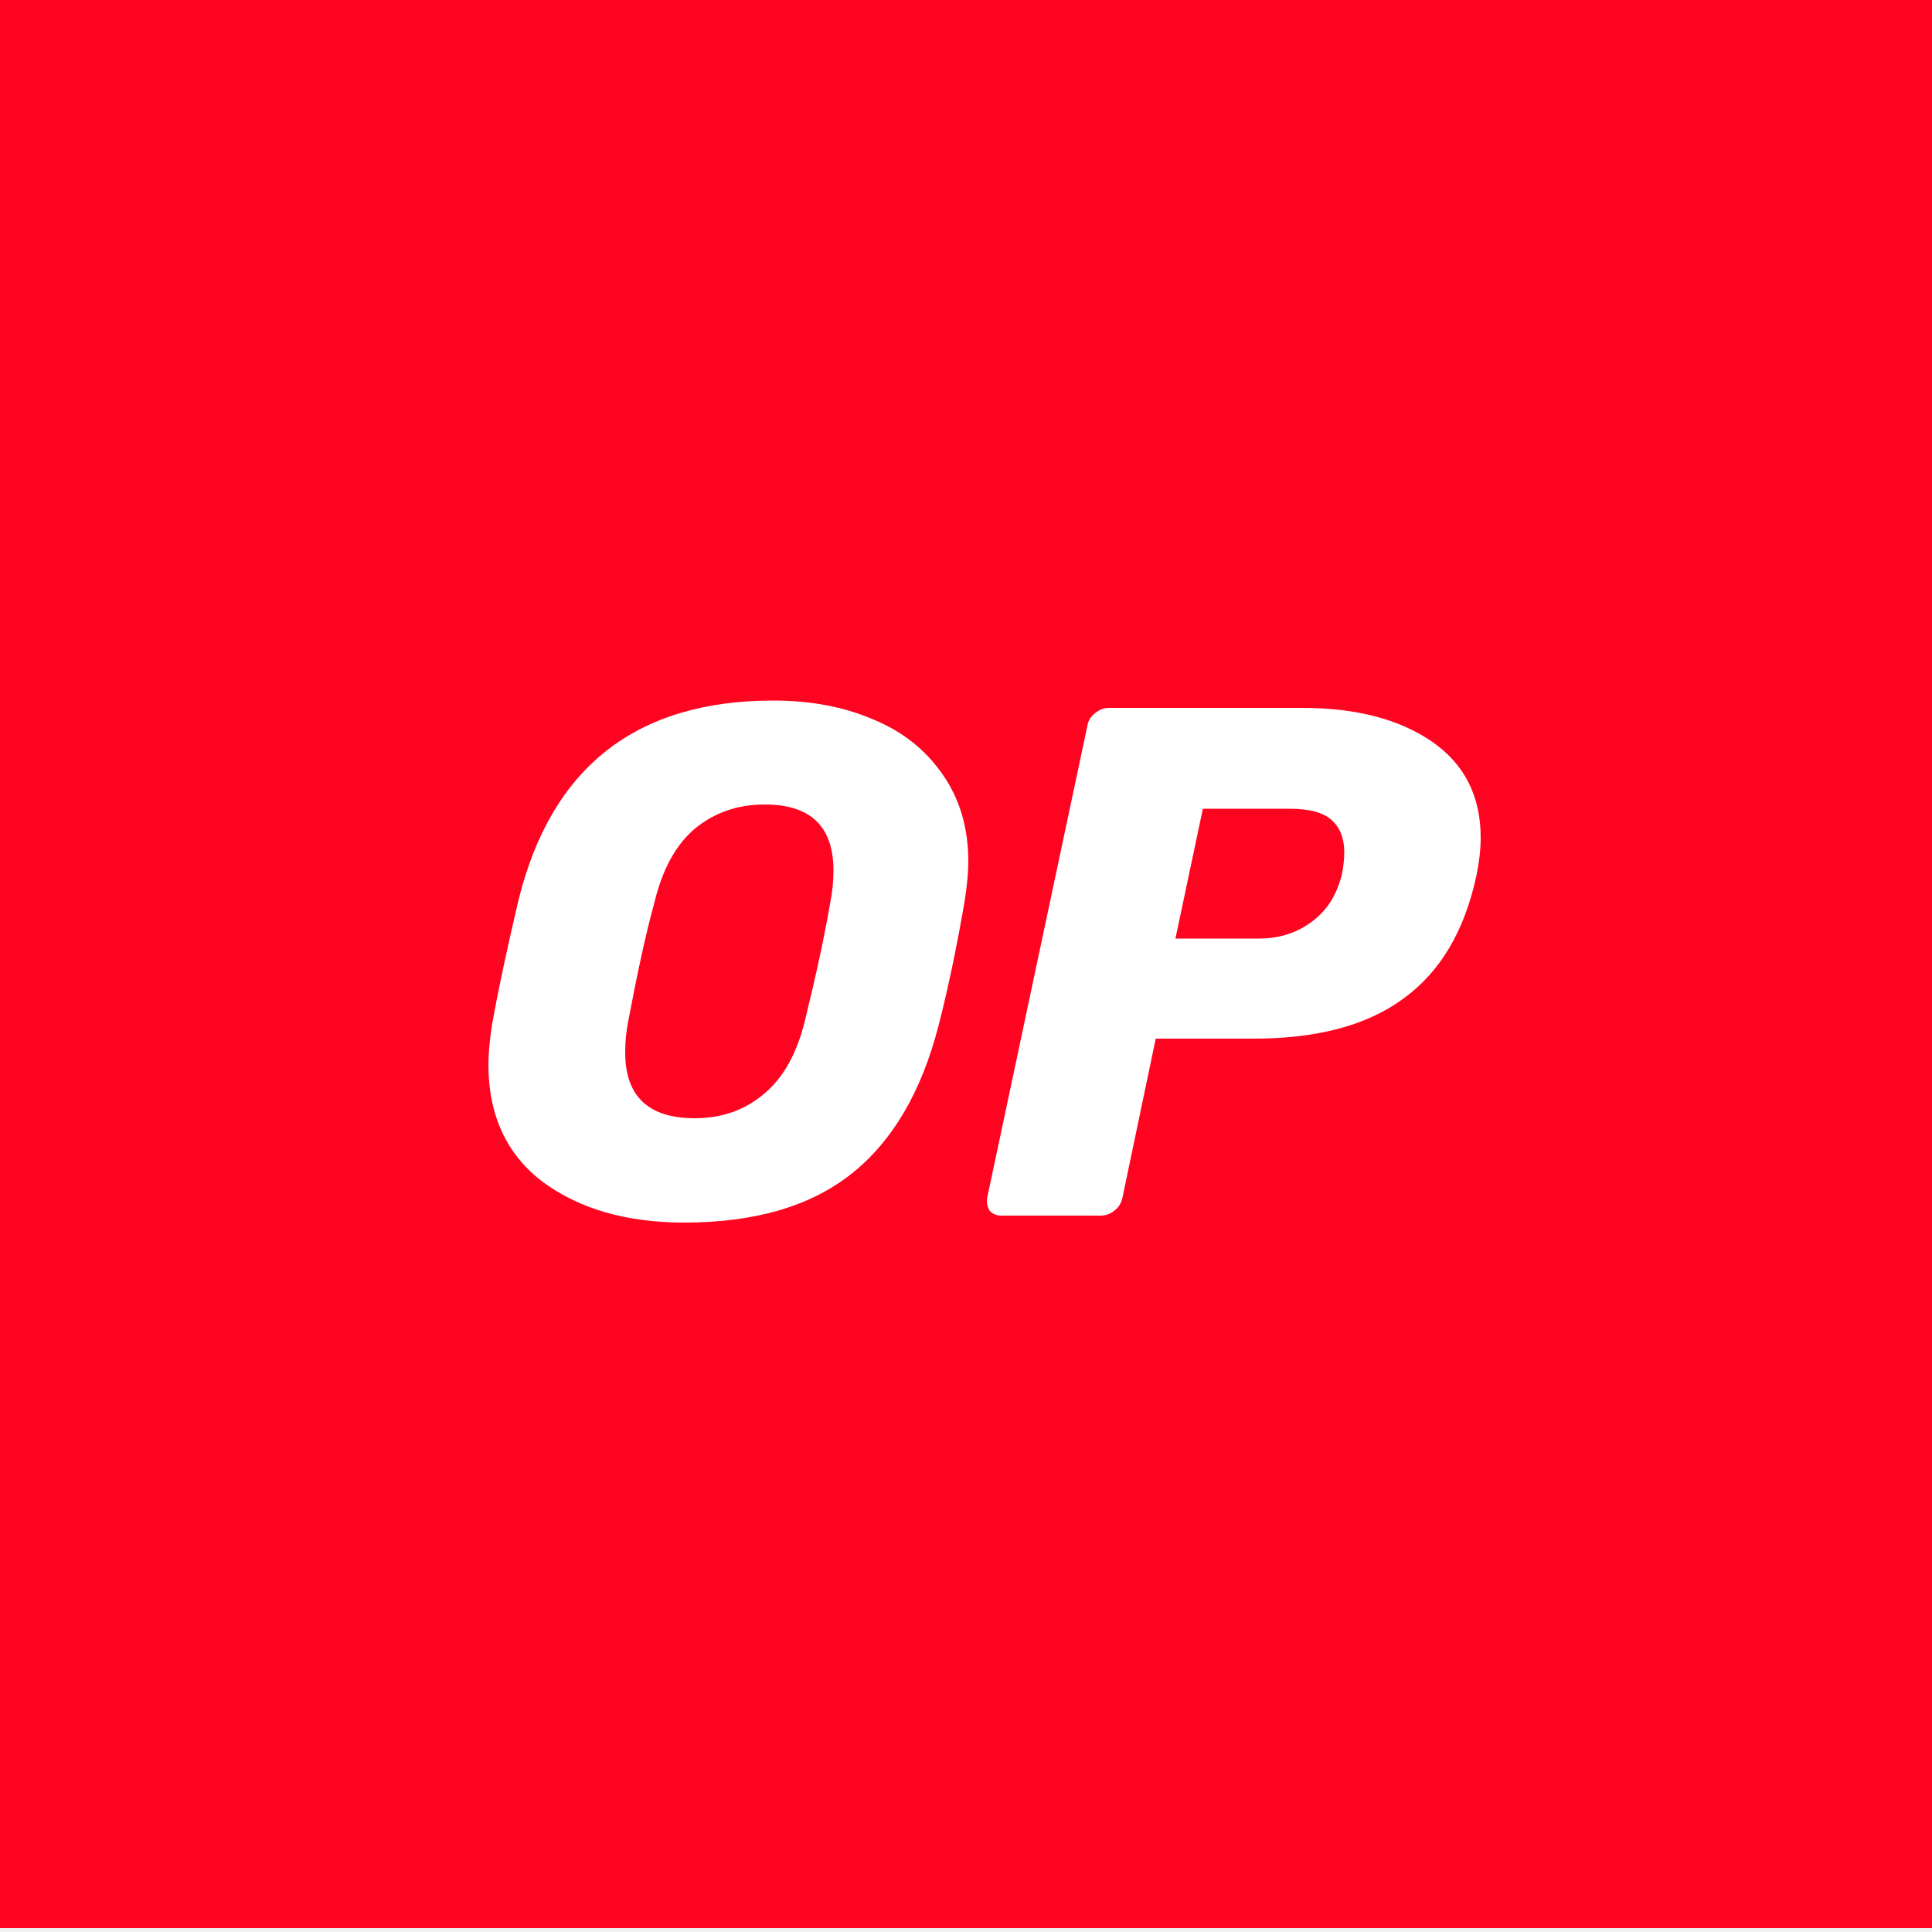
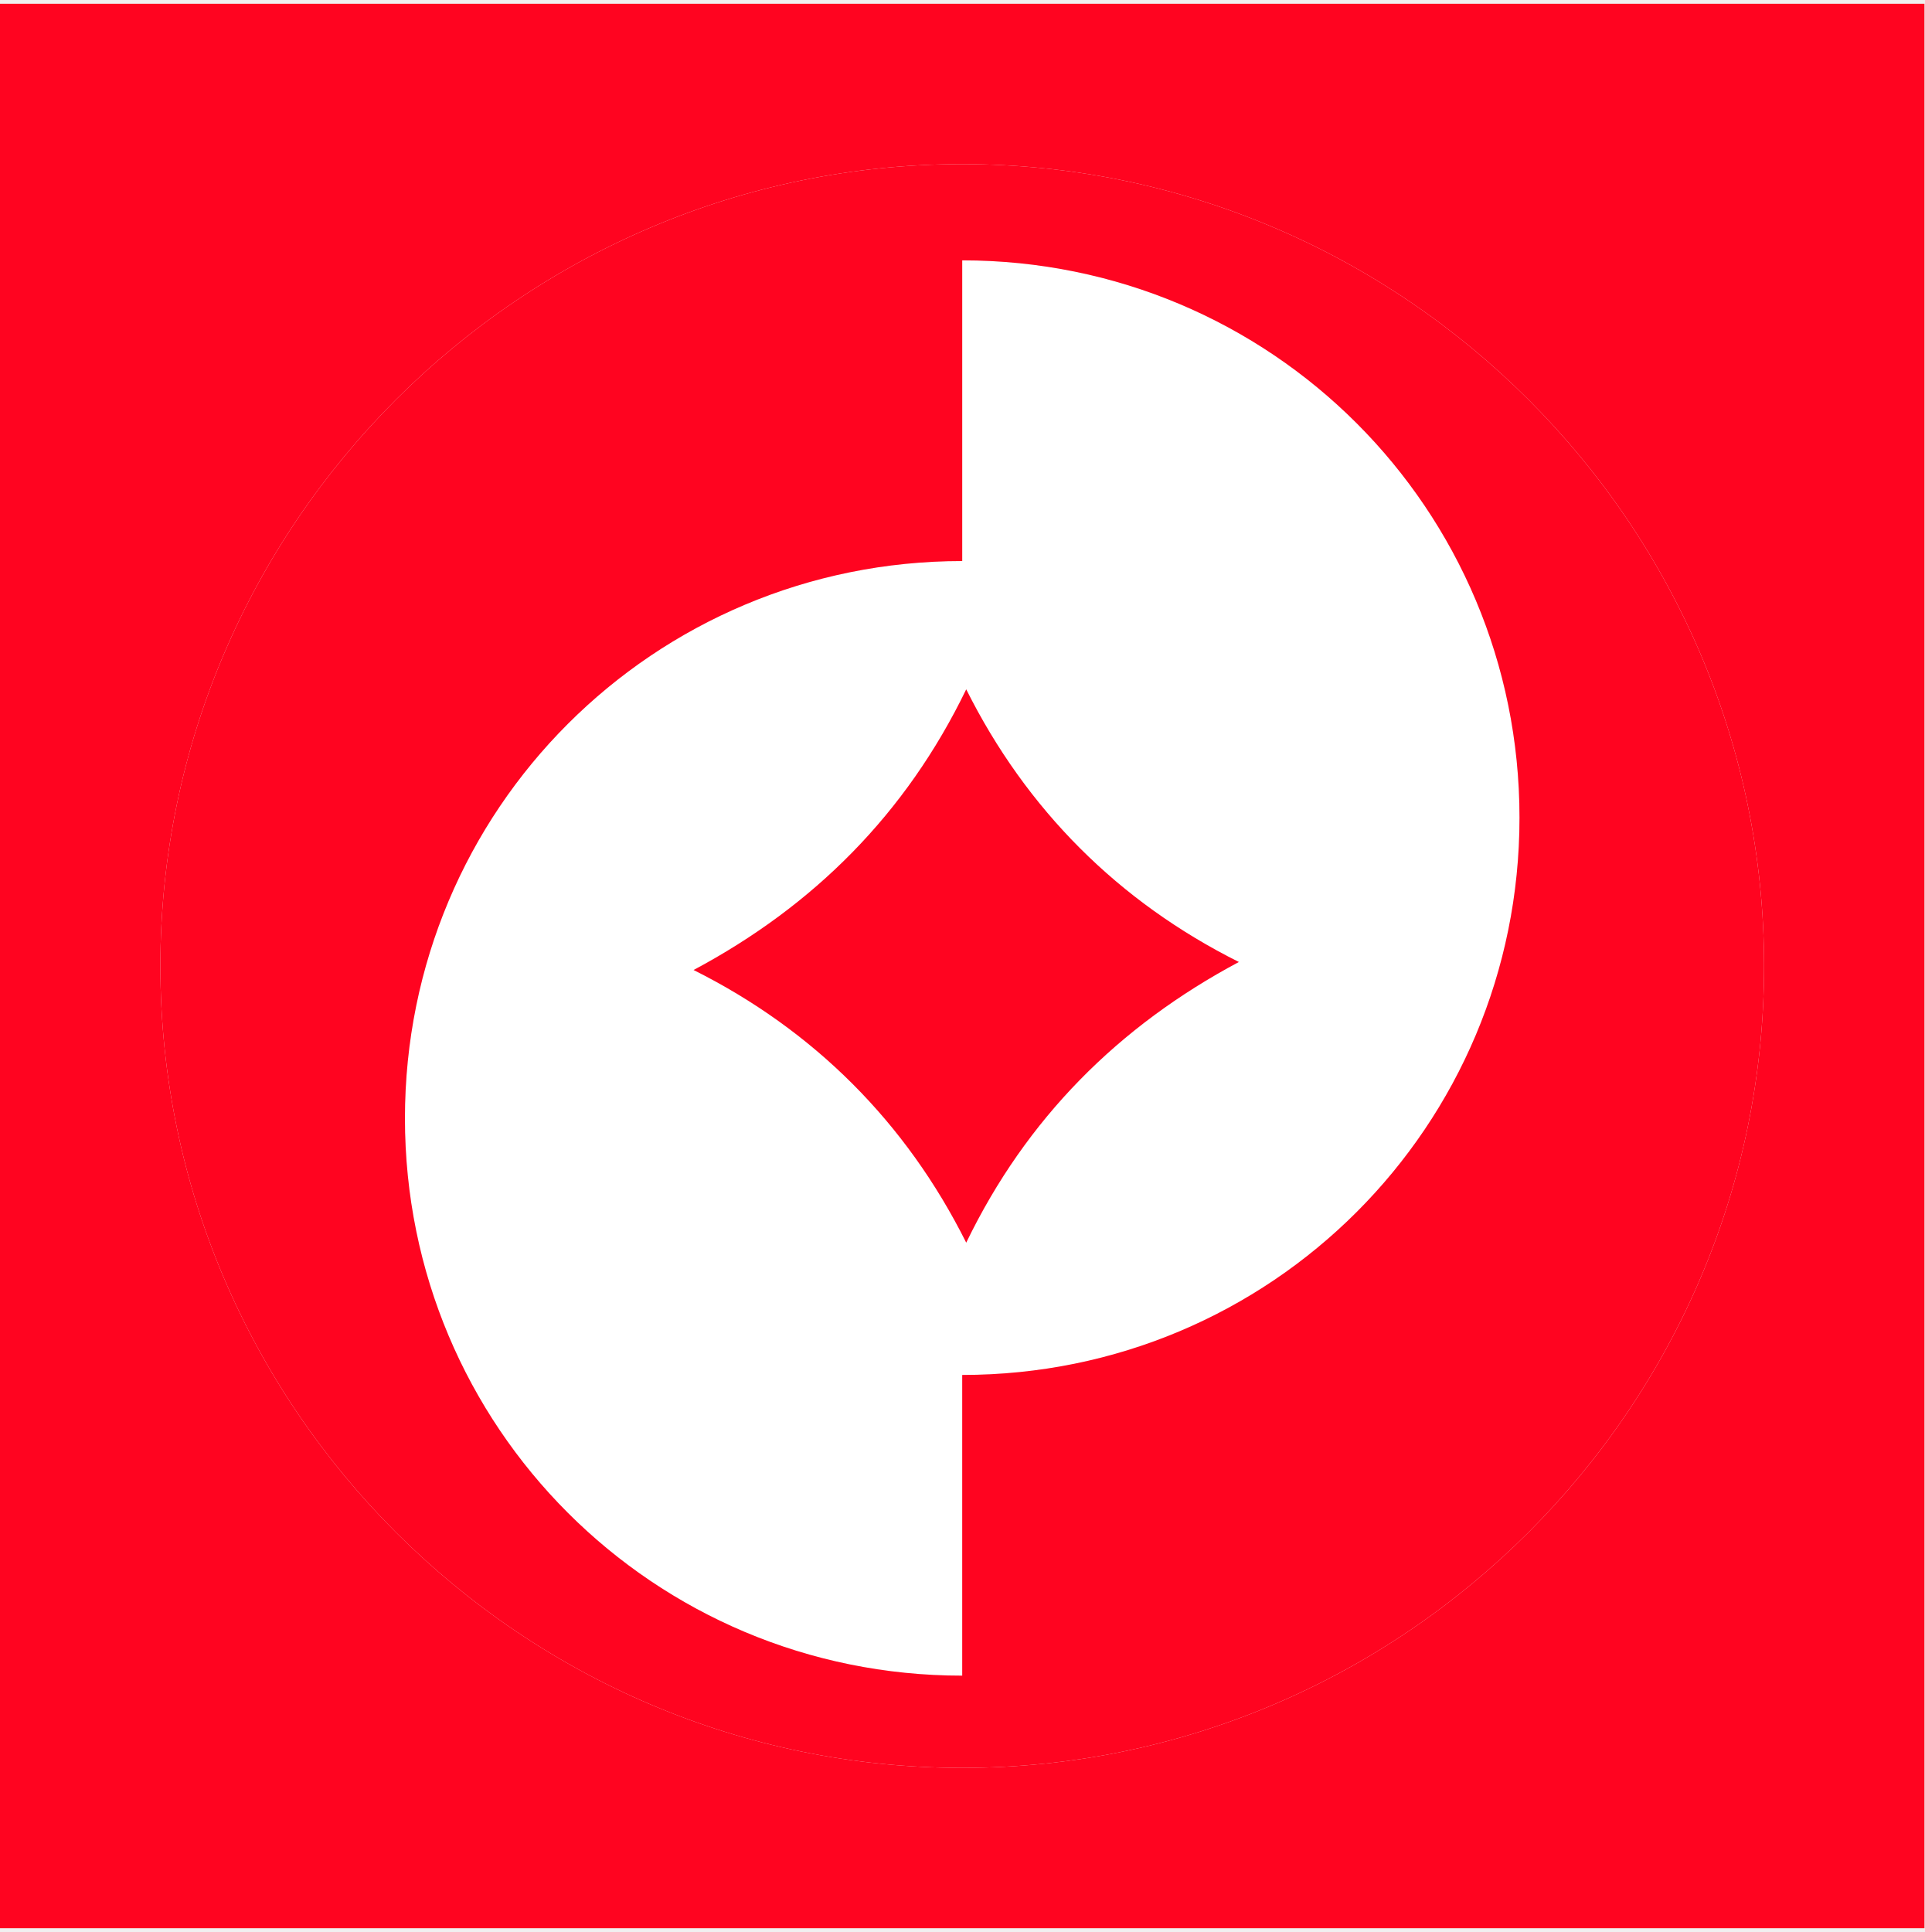
- <svg xmlns="http://www.w3.org/2000/svg" width="500" height="500" viewBox="0 0 500 500" fill="none">
-   <g clip-path="url(#clip0_538_458)">
-     <rect y="-1" width="500" height="500" fill="#FF0420" />
-     <path d="M177.1 316.4C162.2 316.4 150 312.9 140.5 305.9C131.1 298.8 126.4 288.6 126.4 275.5C126.4 272.7 126.7 269.4 127.3 265.4C128.9 256.4 131.2 245.6 134.2 232.9C142.7 198.5 164.7 181.3 200.1 181.3C209.7 181.3 218.4 182.9 226 186.2C233.6 189.3 239.6 194.1 244 200.5C248.4 206.8 250.6 214.3 250.6 223C250.6 225.6 250.3 228.9 249.7 232.9C247.8 244 245.6 254.9 242.9 265.4C238.5 282.5 231 295.4 220.2 303.9C209.5 312.3 195.1 316.4 177.1 316.4ZM179.8 289.4C186.8 289.4 192.7 287.3 197.6 283.2C202.6 279.1 206.2 272.8 208.3 264.2C211.2 252.4 213.4 242.2 214.9 233.4C215.4 230.8 215.7 228.1 215.7 225.3C215.7 213.9 209.8 208.2 197.9 208.2C190.9 208.2 184.9 210.3 179.9 214.4C175 218.5 171.5 224.8 169.4 233.4C167.1 241.8 164.9 252 162.6 264.2C162.1 266.7 161.8 269.3 161.8 272.1C161.7 283.7 167.8 289.4 179.8 289.4Z" fill="white" />
-     <path d="M259.301 314.6C257.901 314.6 256.901 314.2 256.101 313.3C255.501 312.3 255.301 311.2 255.501 309.9L281.401 187.9C281.601 186.5 282.301 185.4 283.501 184.5C284.601 183.6 285.801 183.2 287.101 183.2H337.001C350.901 183.2 362.001 186.1 370.401 191.8C378.901 197.6 383.201 205.9 383.201 216.8C383.201 219.9 382.801 223.2 382.101 226.6C379.001 241 372.701 251.6 363.101 258.5C353.701 265.4 340.801 268.8 324.401 268.8H299.101L290.501 309.9C290.201 311.3 289.601 312.4 288.401 313.3C287.301 314.2 286.101 314.6 284.801 314.6H259.301ZM325.701 242.9C331.001 242.9 335.501 241.5 339.401 238.6C343.401 235.7 346.001 231.6 347.301 226.2C347.701 224.1 347.901 222.2 347.901 220.6C347.901 217 346.801 214.2 344.701 212.3C342.601 210.3 338.901 209.3 333.801 209.3H311.301L304.201 242.9H325.701Z" fill="white" />
+ <svg xmlns="http://www.w3.org/2000/svg" width="256" height="257" viewBox="0 0 256 257" fill="none">
+   <g clip-path="url(#clip0_177_2)">
+     <path d="M0 0.5V256.5H256V0.5H0ZM128 235.167C69.333 235.167 21.333 187.167 21.333 128.5C21.333 69.833 69.333 21.833 128 21.833C186.667 21.833 234.667 69.833 234.667 128.5C234.667 187.167 186.667 235.167 128 235.167Z" fill="#FF0420" />
+     <path d="M128 34.633V74.633C86.933 74.633 53.867 107.7 53.867 148.767C53.867 189.833 86.933 222.9 128 222.9V182.9C169.067 182.9 202.133 149.833 202.133 108.767C202.133 67.7 169.067 34.633 128 34.633ZM128.533 165.3C120.533 149.3 108.267 137.033 92.267 129.033C108.267 120.5 120.533 108.233 128.533 91.7C136.533 107.7 148.8 119.967 164.8 127.967C148.8 136.5 136.533 148.767 128.533 165.3Z" fill="white" />
+     <path d="M128.533 91.7C120.533 108.233 108.267 120.5 92.267 129.033C108.267 137.033 120.533 149.3 128.533 165.3C136.533 148.767 148.8 136.5 164.8 127.967C148.8 119.967 136.533 107.7 128.533 91.7Z" fill="#FF0420" />
+     <path d="M128 21.833C69.333 21.833 21.333 69.833 21.333 128.5C21.333 187.167 69.333 235.167 128 235.167C186.667 235.167 234.667 187.167 234.667 128.5C234.667 69.833 186.667 21.833 128 21.833ZM128 182.9V222.9C86.933 222.9 53.867 189.833 53.867 148.767C53.867 107.7 86.933 74.633 128 74.633V34.633C169.067 34.633 202.133 67.7 202.133 108.767C202.133 149.833 169.067 182.9 128 182.9Z" fill="#FF0420" />
  </g>
  <defs>
-     <clipPath id="clip0_538_458">
-       <rect width="500" height="500" fill="white" />
+     <clipPath id="clip0_177_2">
+       <rect width="256" height="256" fill="white" transform="translate(0 0.5)" />
    </clipPath>
  </defs>
</svg>
